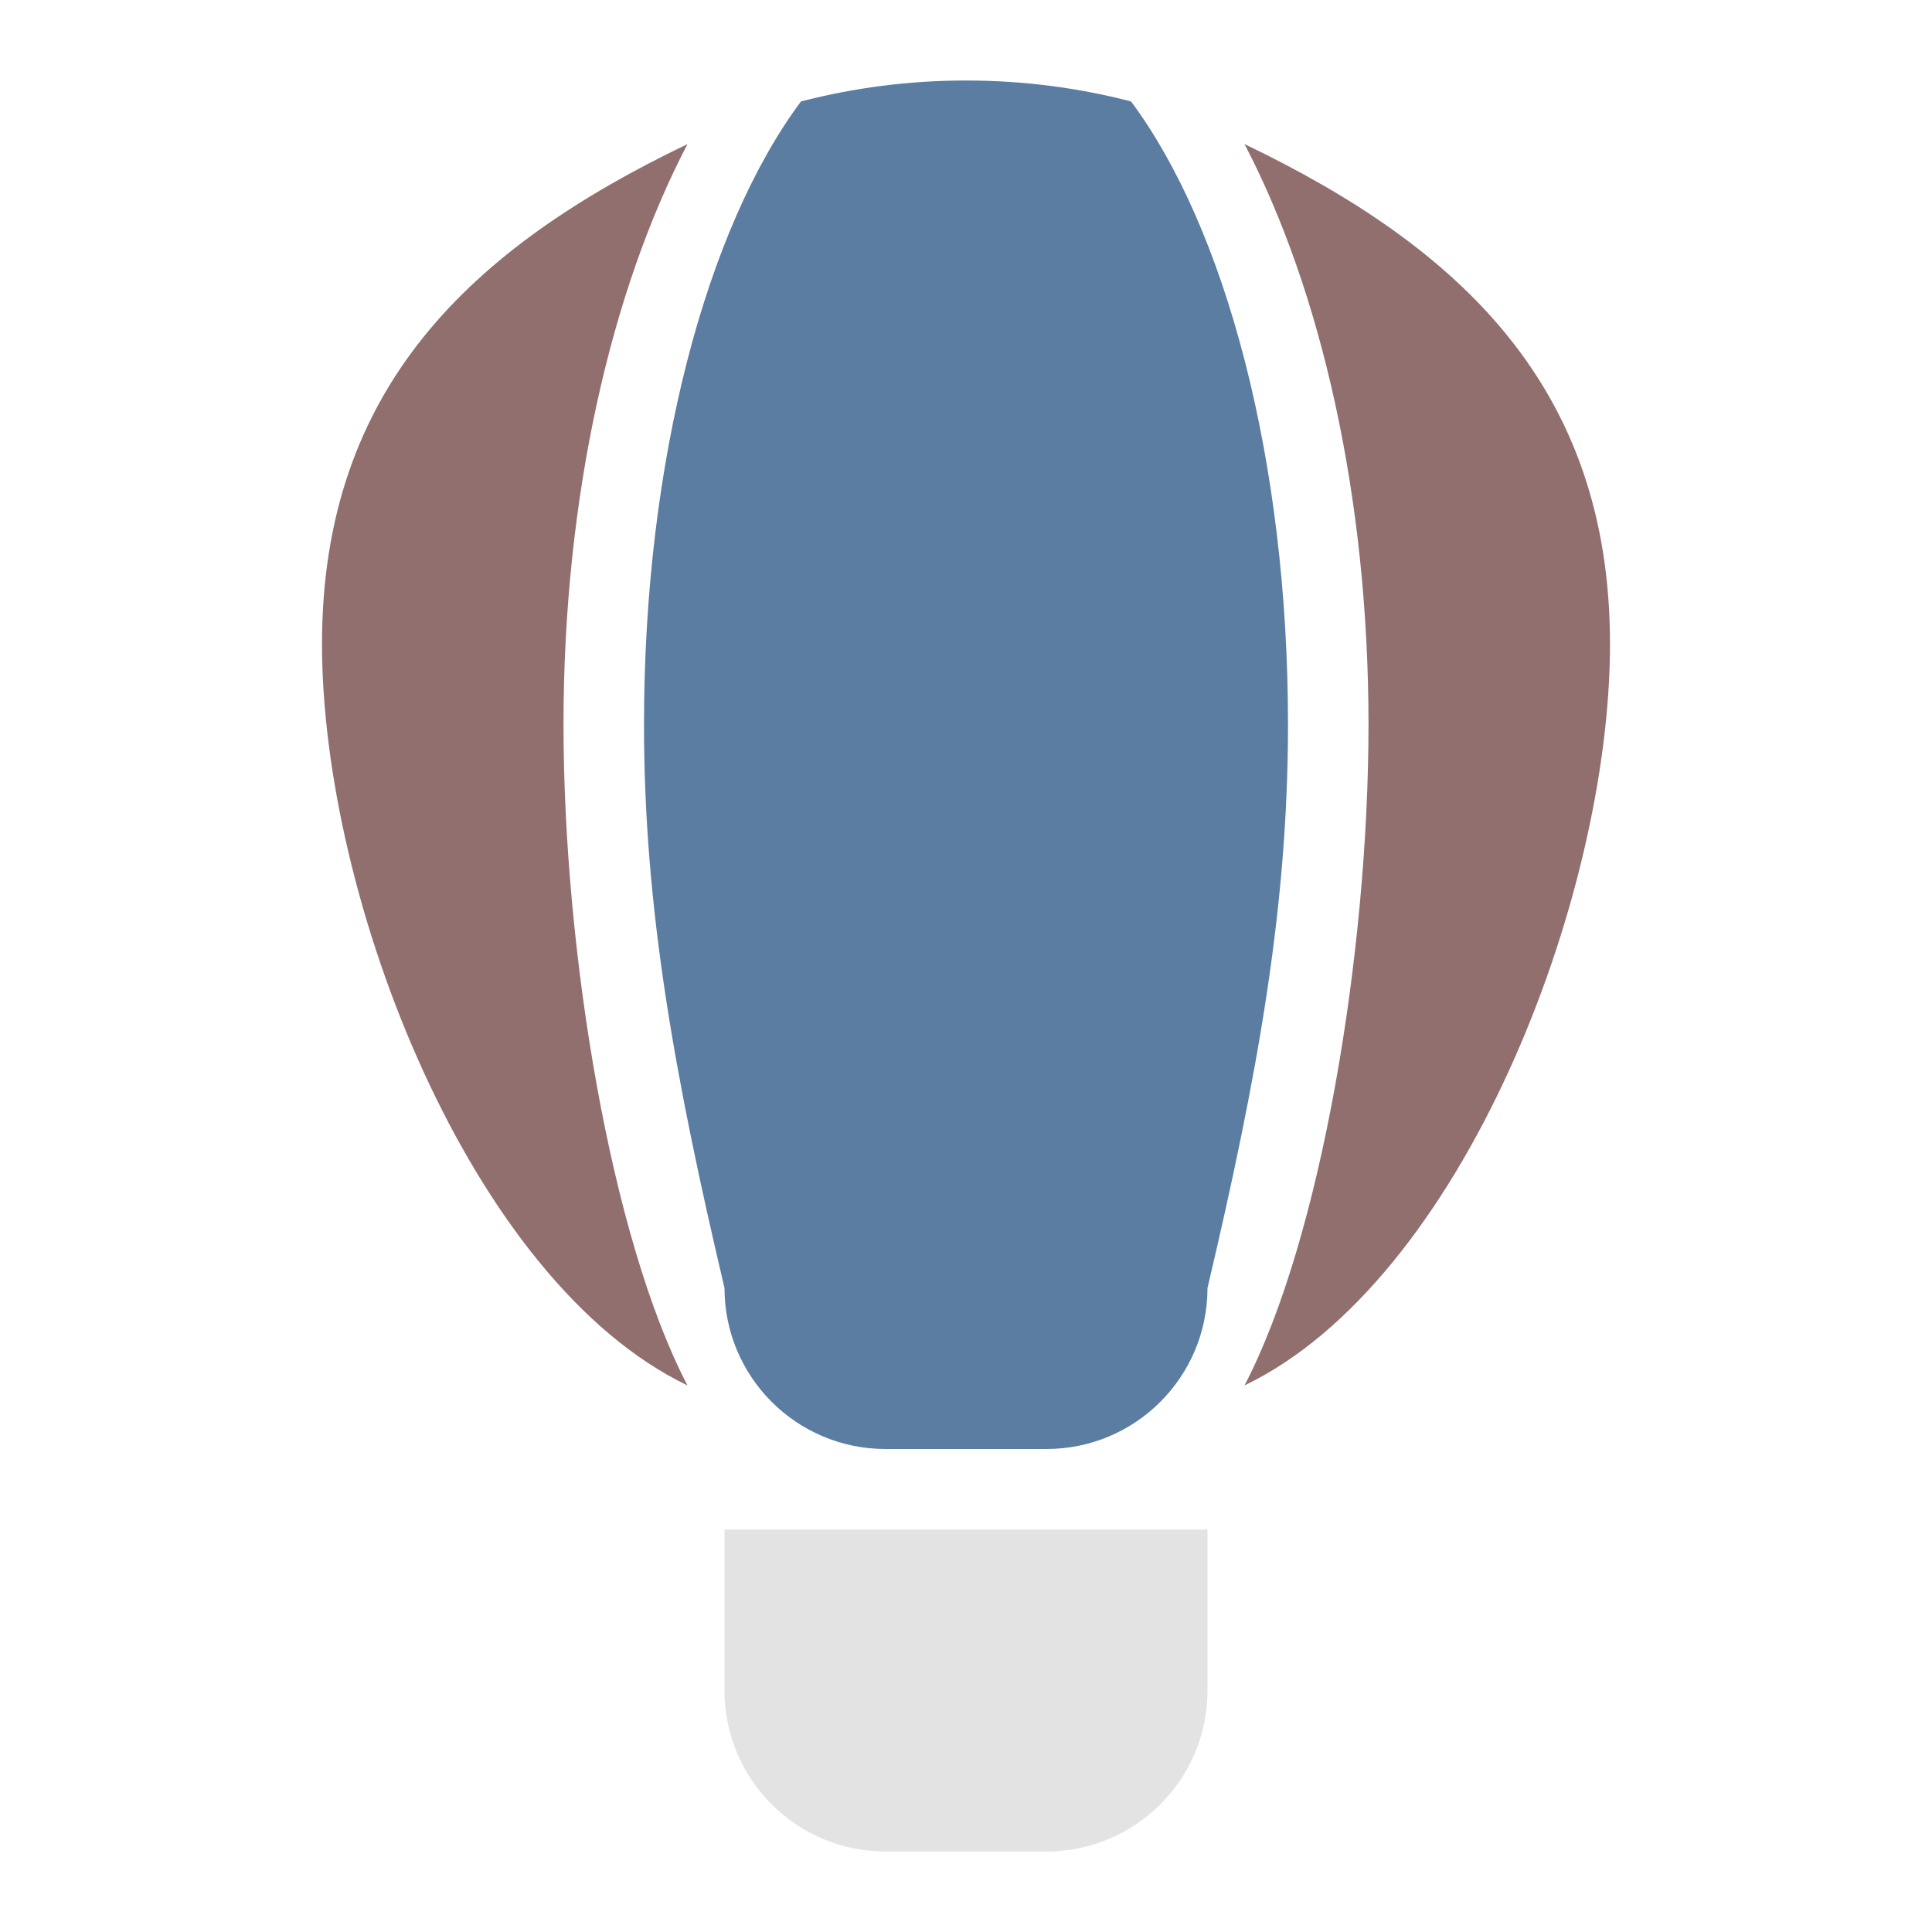
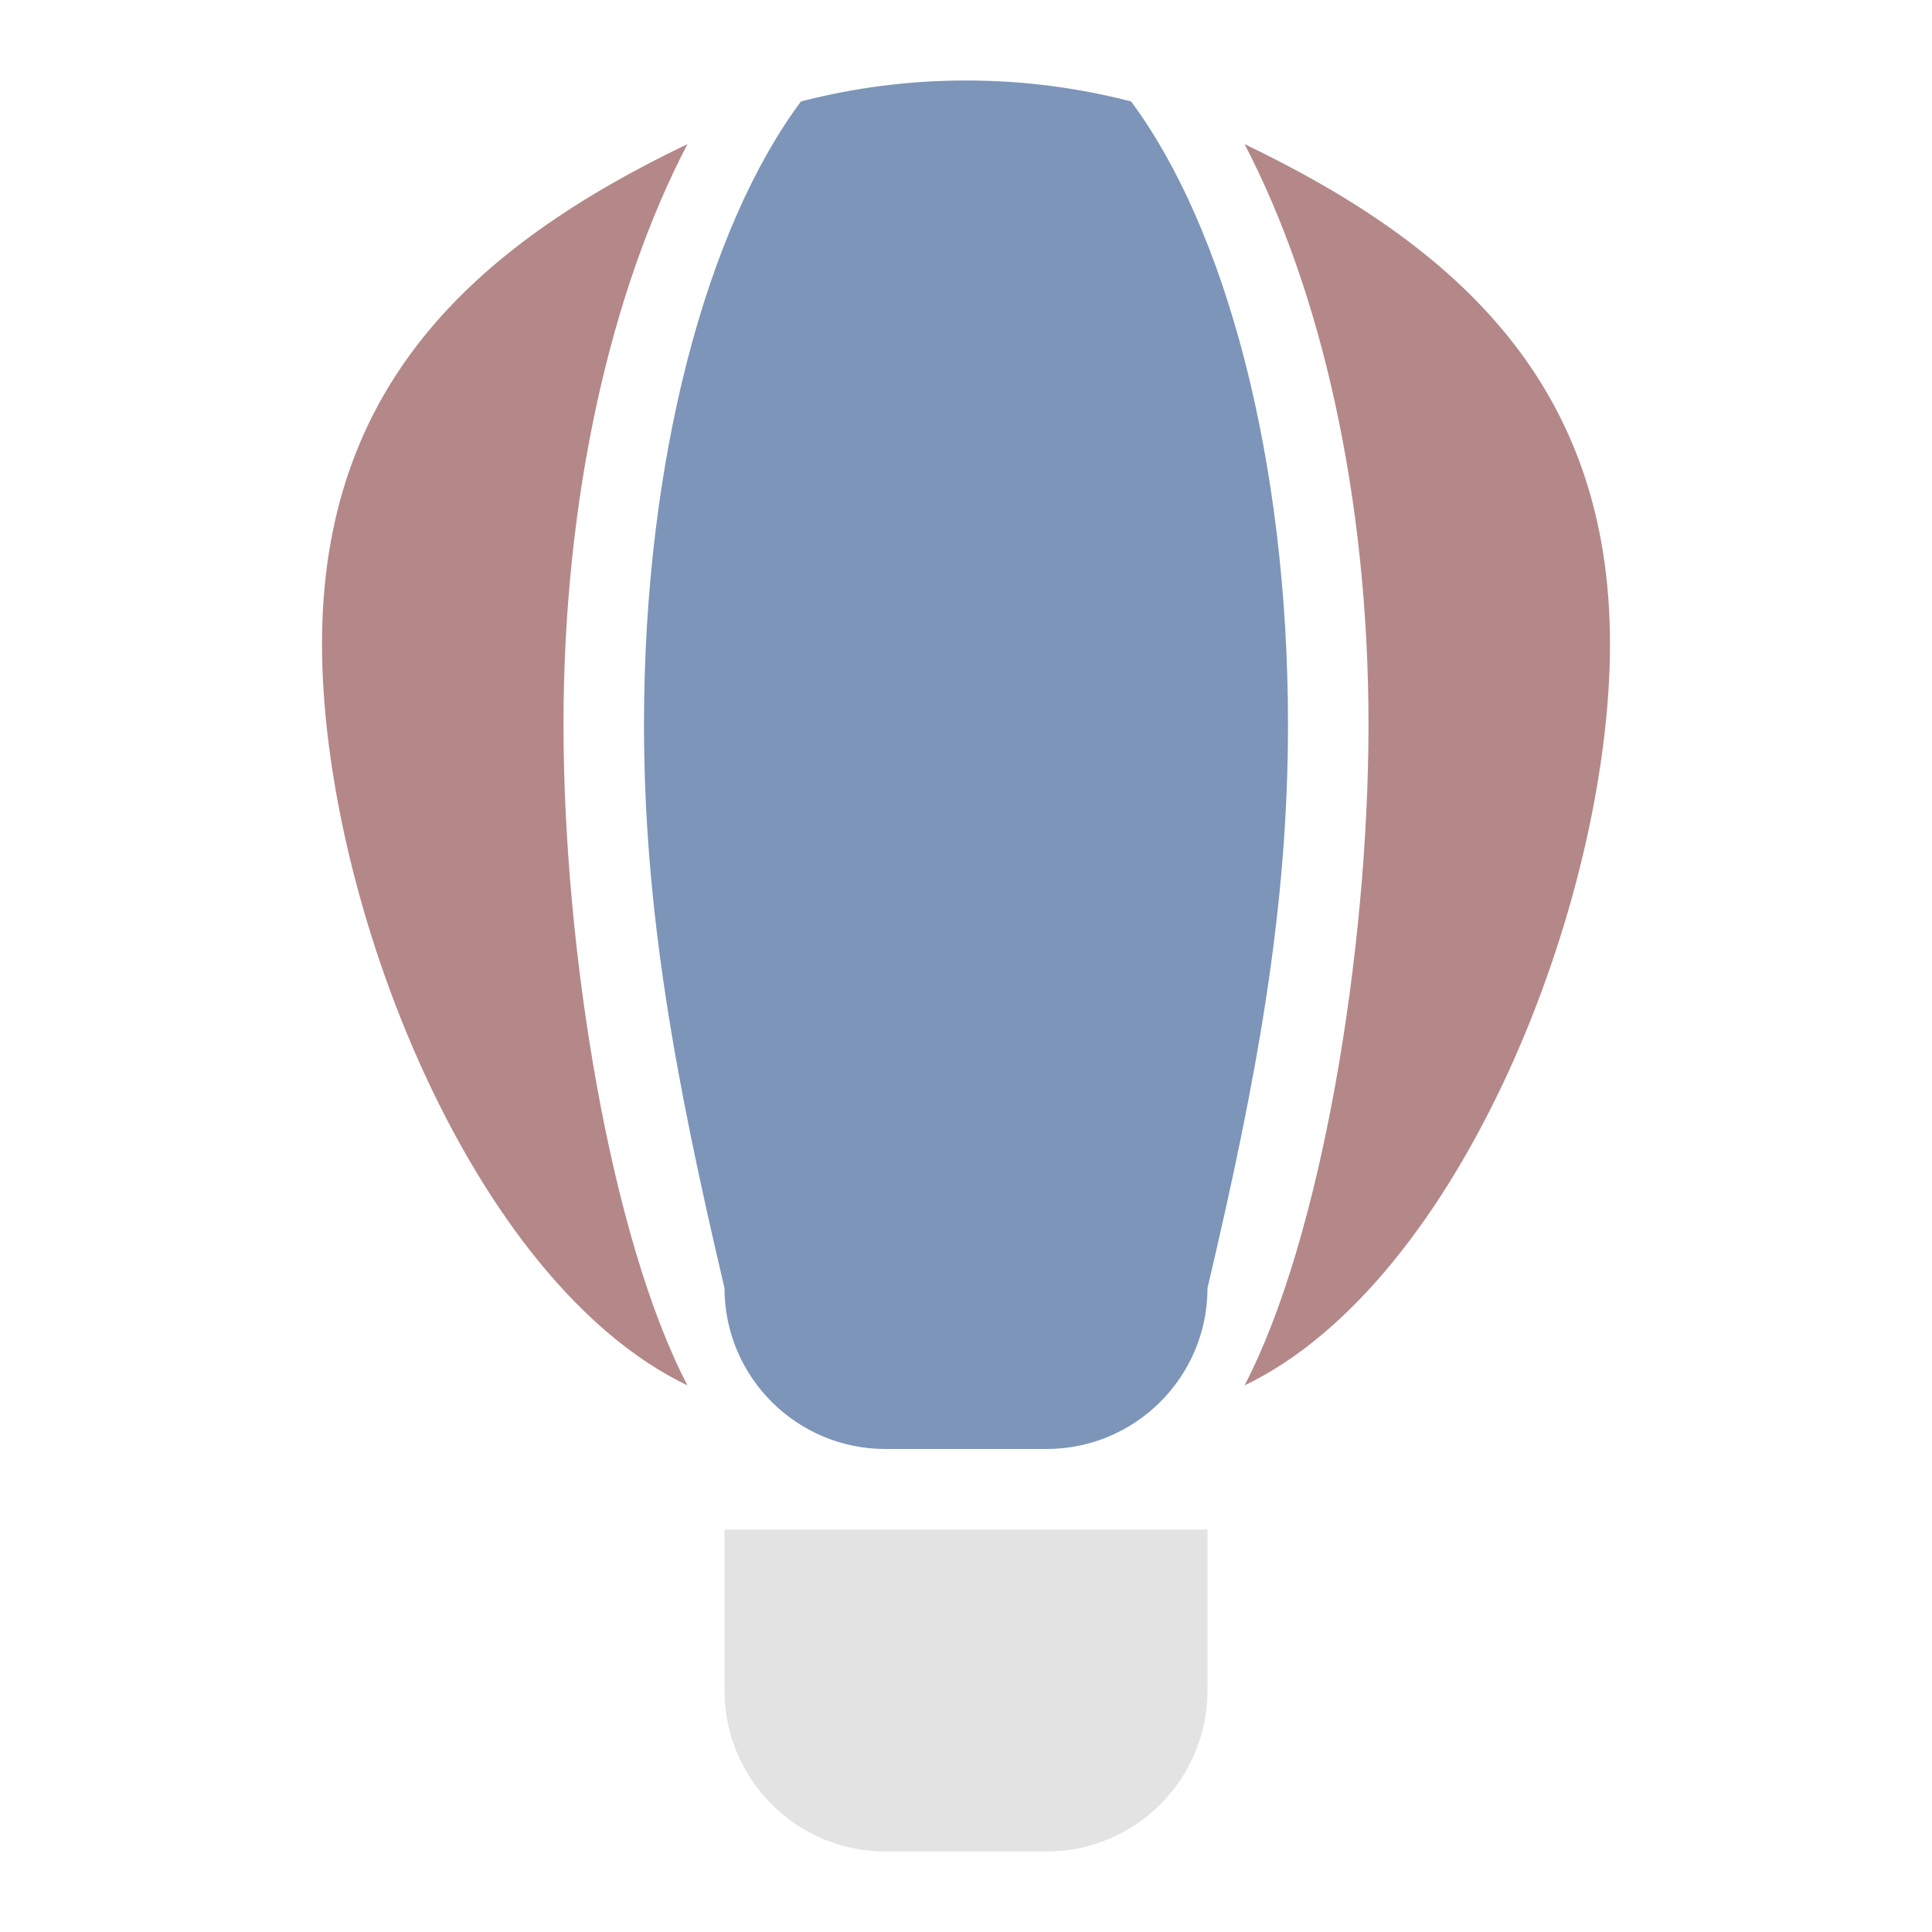
<svg xmlns="http://www.w3.org/2000/svg" width="24" height="24" viewBox="0 0 24 24">
  <path d="M11 23a2 2 0 0 1-2-2v-2h6v2a2 2 0 0 1-2 2h-2" fill="#e3e3e3" />
-   <path d="M12 1c.71 0 1.39.09 2.05.26C15.22 2.83 16 5.71 16 9c0 2.28-.38 4.37-1 7a2 2 0 0 1-2 2h-2a2 2 0 0 1-2-2c-.62-2.63-1-4.72-1-7 0-3.29.78-6.17 1.95-7.74C10.61 1.09 11.29 1 12 1" fill="#5b7da2" />
-   <path d="M20 8c0 3.18-1.85 7.92-4.54 9.21C16.41 15.39 17 11.83 17 9c0-2.83-.59-5.39-1.54-7.21C18.15 3.08 20 4.82 20 8M4 8c0-3.18 1.85-4.92 4.54-6.21C7.59 3.61 7 6.17 7 9s.59 6.39 1.54 8.21C5.85 15.92 4 11.18 4 8z" fill="#916f6f" />
+   <path d="M12 1c.71 0 1.39.09 2.05.26C15.22 2.83 16 5.71 16 9c0 2.28-.38 4.37-1 7a2 2 0 0 1-2 2h-2a2 2 0 0 1-2-2c-.62-2.63-1-4.72-1-7 0-3.29.78-6.17 1.95-7.74C10.61 1.09 11.29 1 12 1" fill="#7c95b9" />
+   <path d="M20 8c0 3.18-1.85 7.92-4.54 9.21C16.41 15.39 17 11.83 17 9c0-2.83-.59-5.39-1.54-7.21C18.15 3.08 20 4.82 20 8M4 8c0-3.18 1.85-4.92 4.54-6.21C7.59 3.61 7 6.17 7 9s.59 6.39 1.54 8.21C5.85 15.92 4 11.18 4 8z" fill="#b48888" />
</svg>
